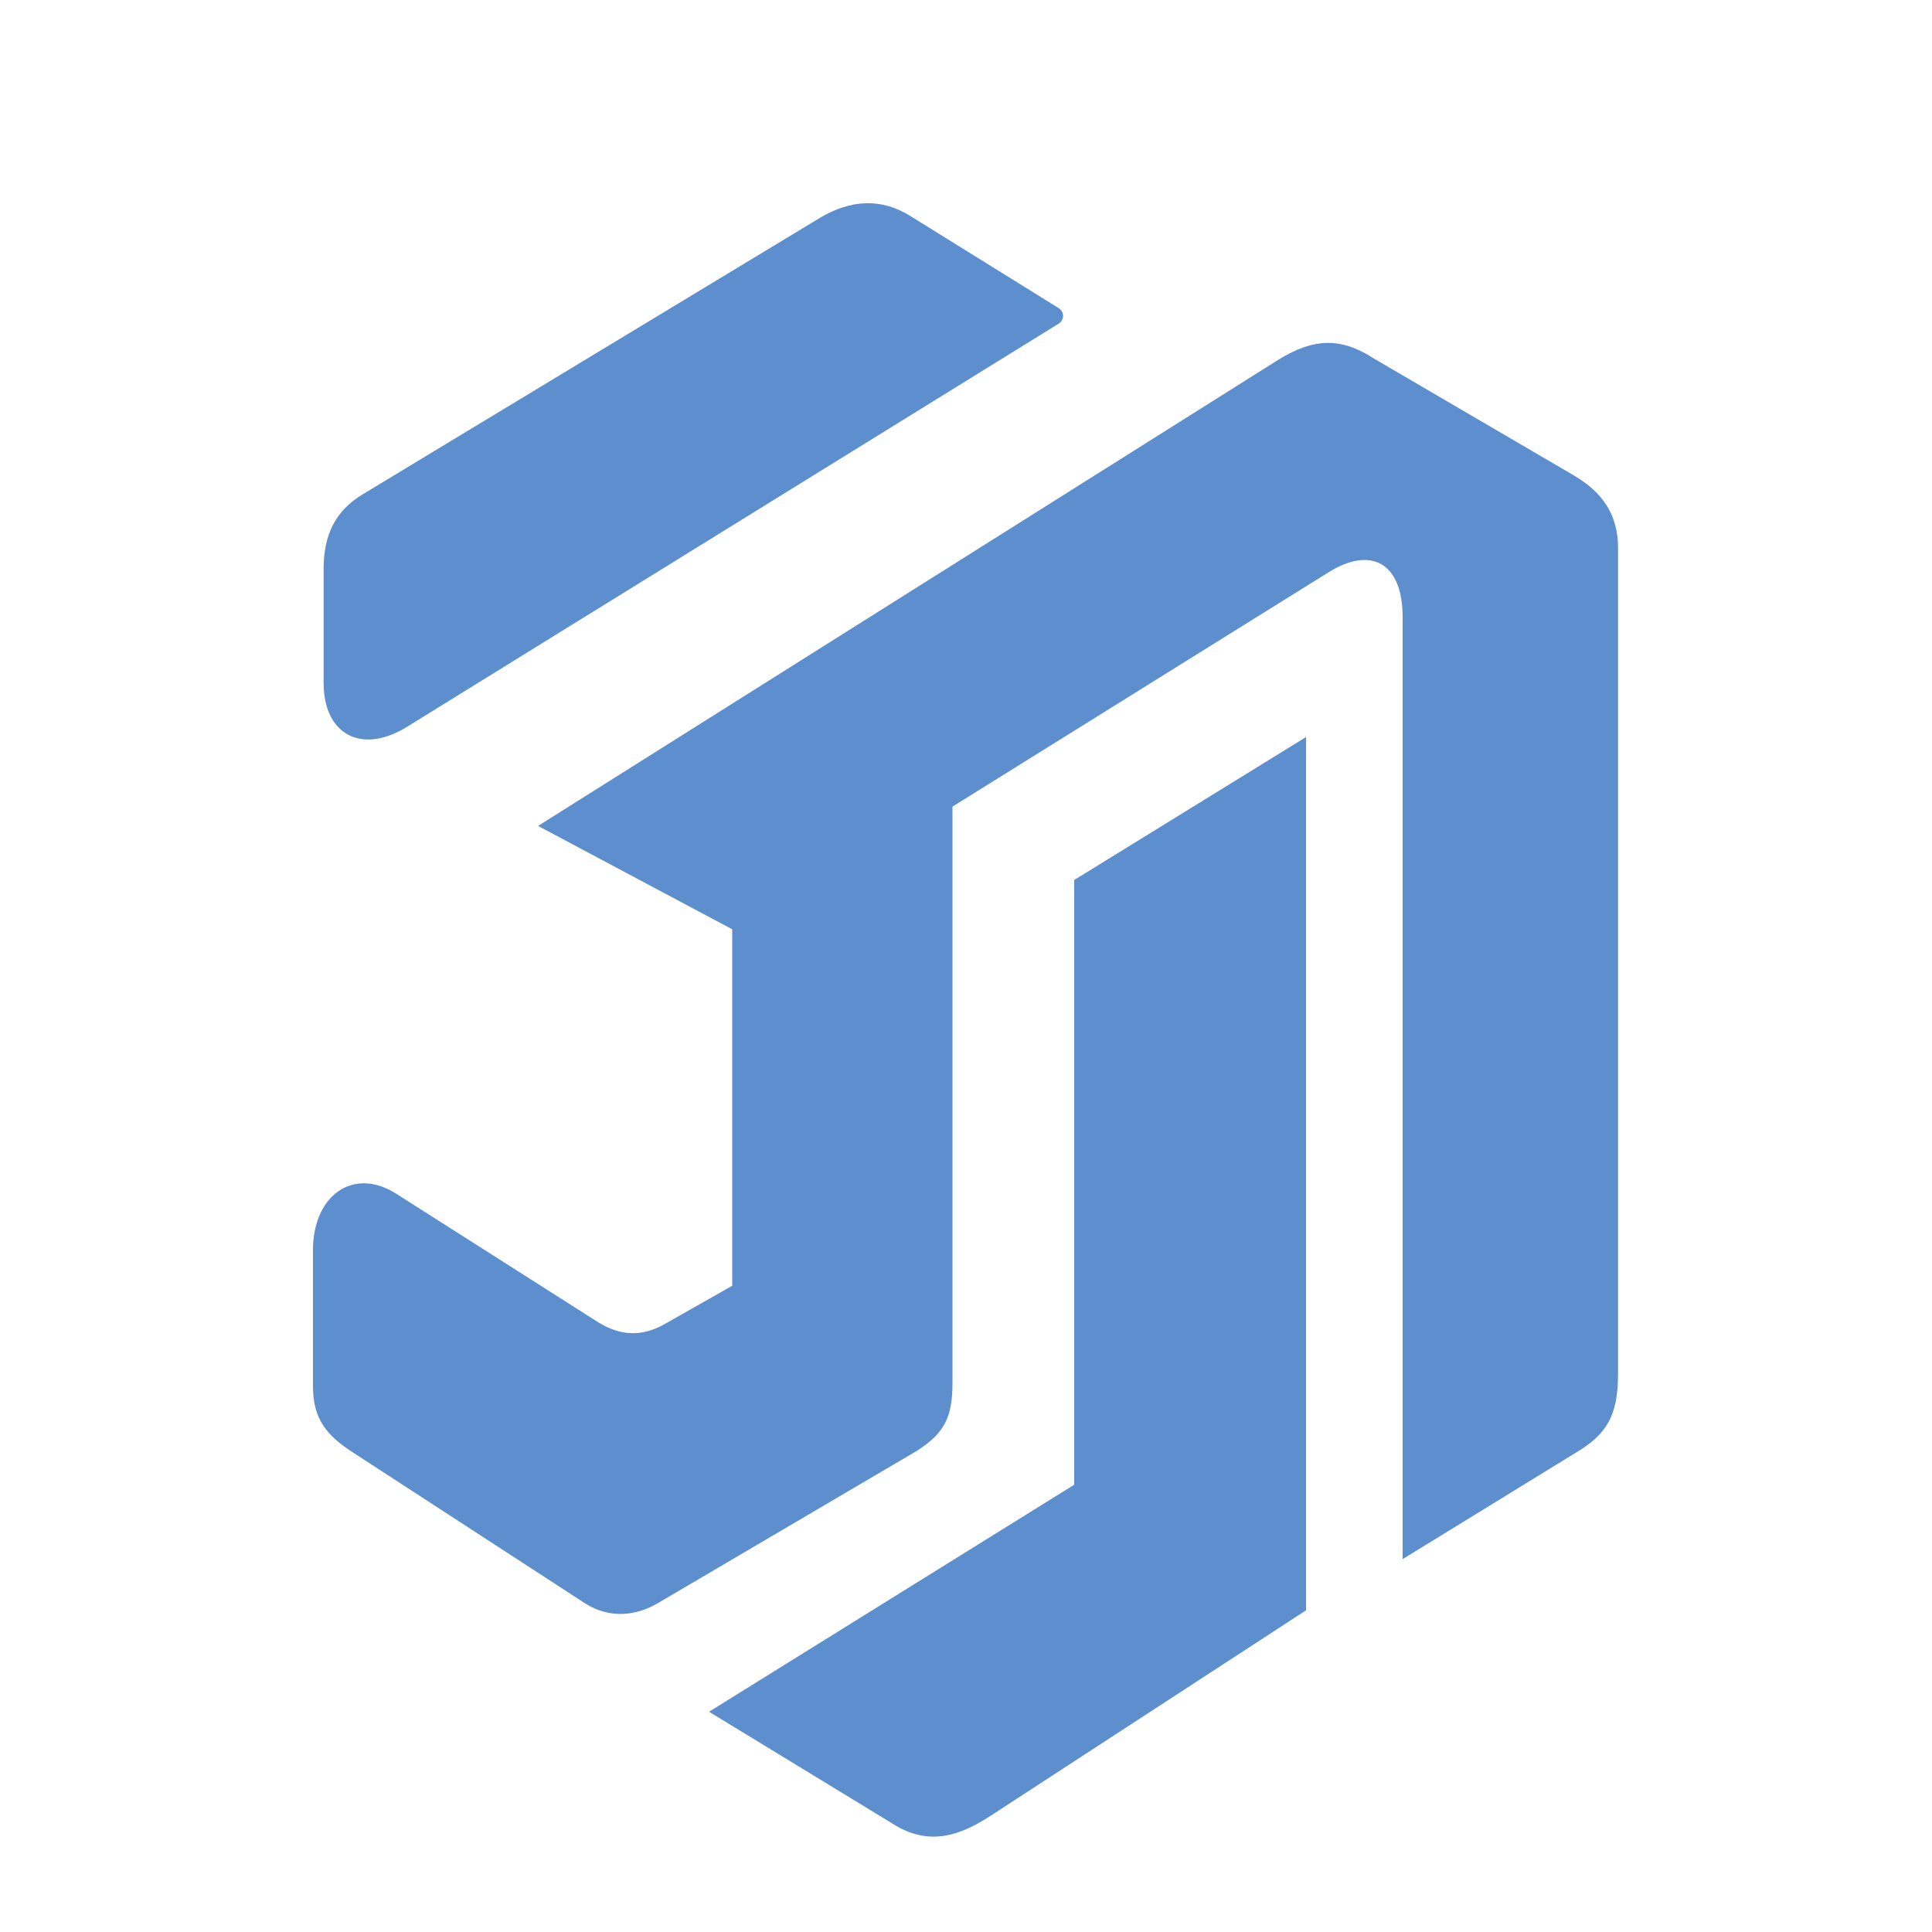
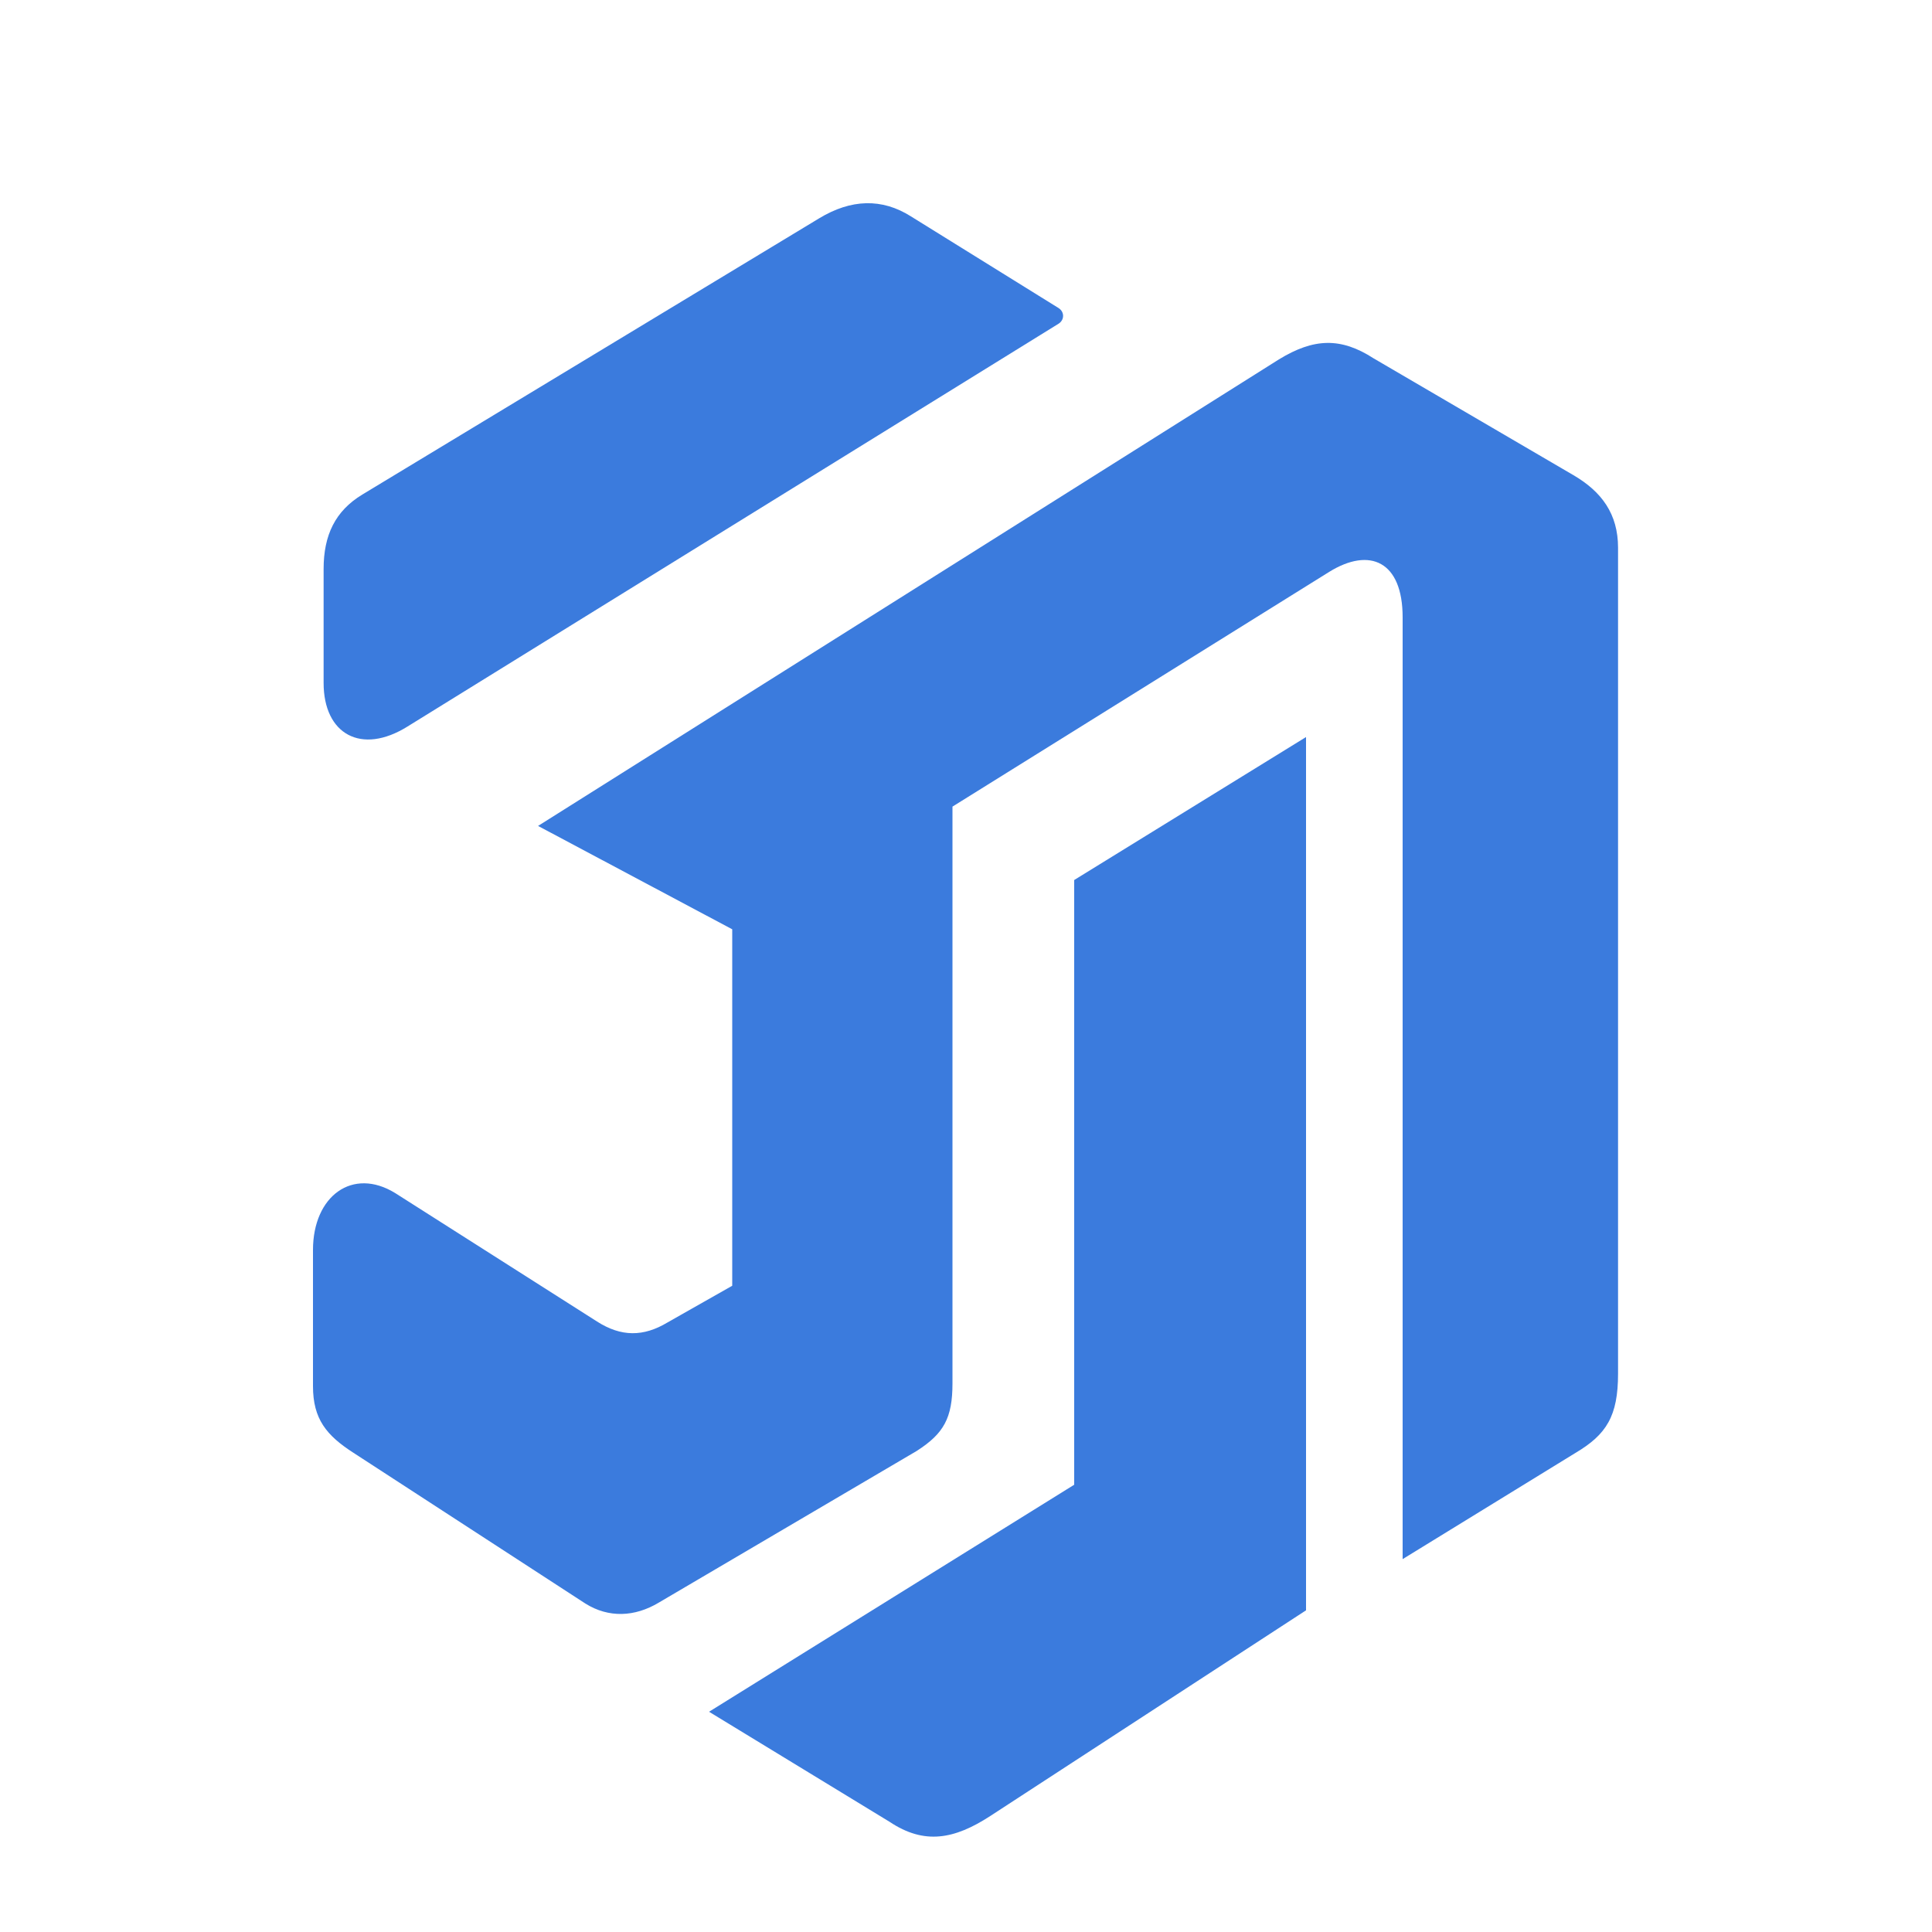
<svg xmlns="http://www.w3.org/2000/svg" viewBox="0 0 200 200" fill="none" role="img" aria-label="StaneLabs">
-   <g fill="#5d8fce">
+   <g fill="#3b7bdd">
    <path d="M37.5 51.2 84.8 22.6c3.3-2 6.5-2.1 9.5-.2l15.3 9.5c.6.4.6 1.2 0 1.6L42.2 75.2c-4.8 3-8.7.8-8.7-4.5V58.9c0-3.5 1.2-6 4-7.7Z" />
    <path d="m55.7 85.5 76.7-48.3c3.6-2.2 6.4-2.3 9.8-.1l20.7 12.1c2.9 1.7 4.6 4 4.6 7.5v85.5c0 4.4-1.2 6.3-4.4 8.2l-17.9 11V63.9c0-5.8-3.4-7.3-7.6-4.7L98.6 83.5v59.7c0 3.6-.9 5.2-3.7 7l-26.7 15.7c-2.5 1.5-5.2 1.6-7.6.1l-24-15.6c-2.8-1.8-4.2-3.5-4.2-6.9v-14.1c0-5.6 4.1-8.6 8.5-5.9l20.9 13.3c2.5 1.6 4.8 1.6 7.3.1l6.7-3.8V96.2L55.7 85.5Z" />
    <path d="m111.2 91.1 24-14.8v90.4L102.5 188c-3.7 2.4-6.8 3-10.4.6l-18.7-11.4 37.8-23.5V91.1Z" />
  </g>
</svg>
